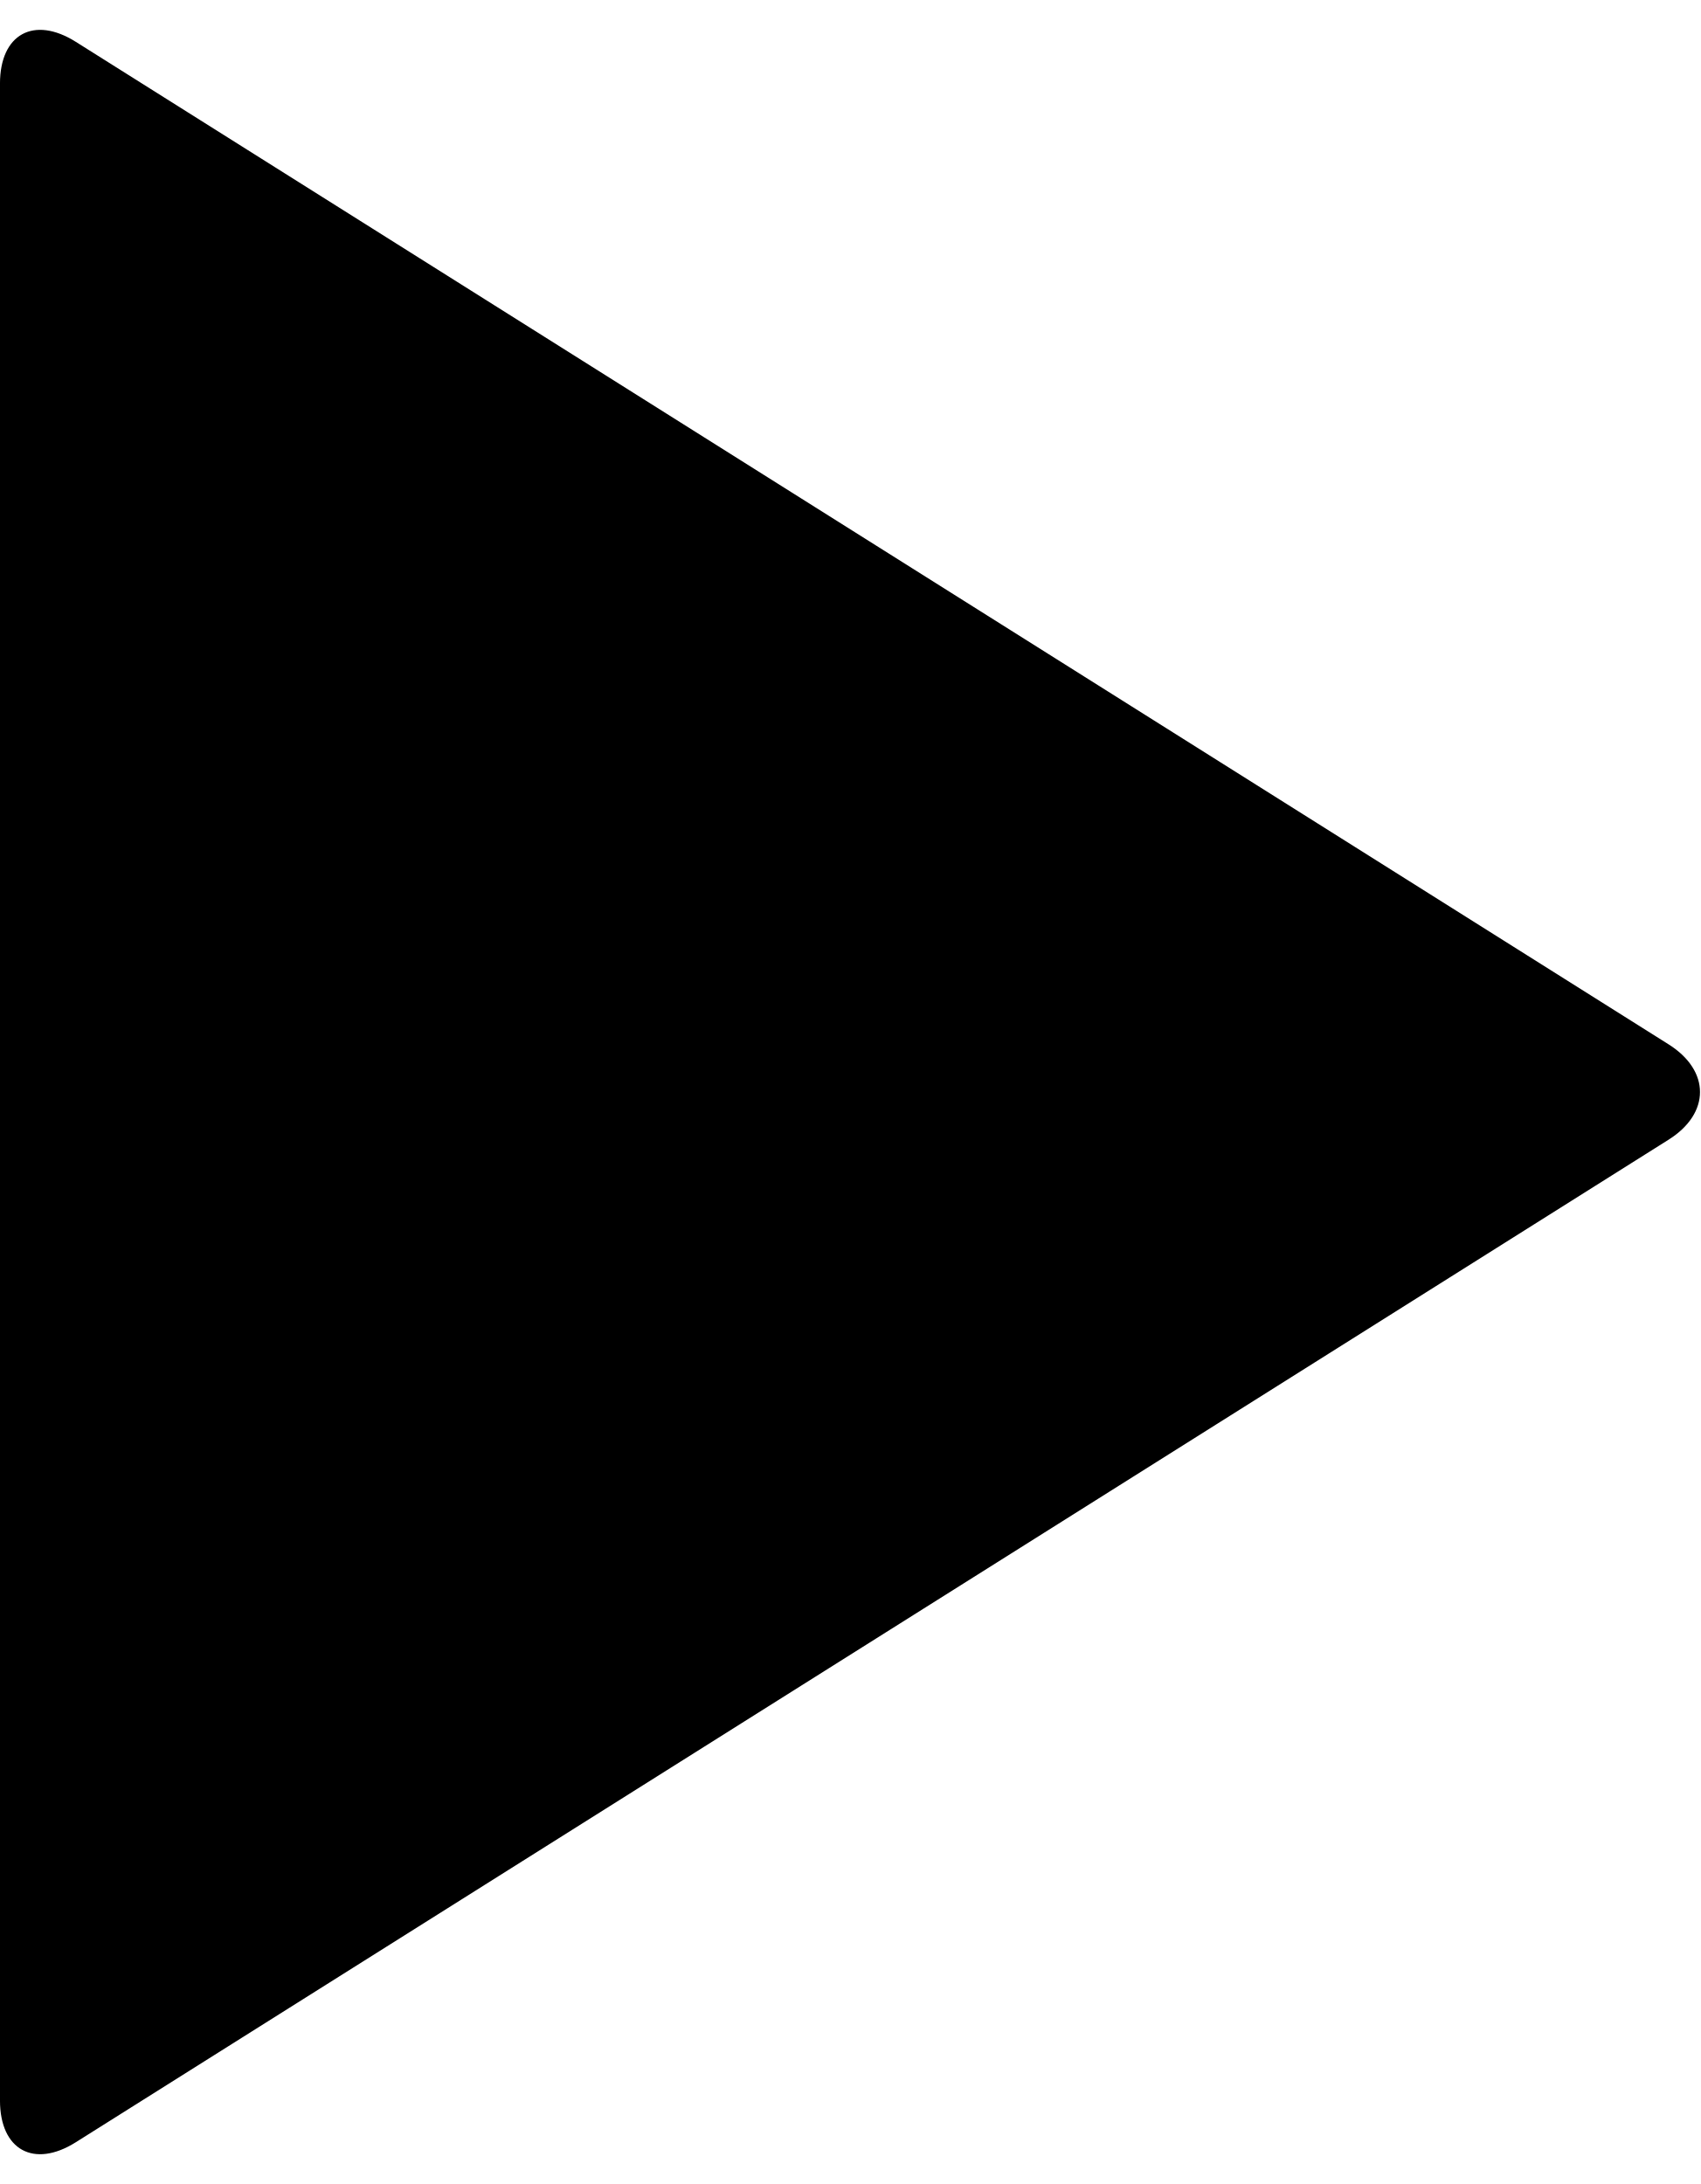
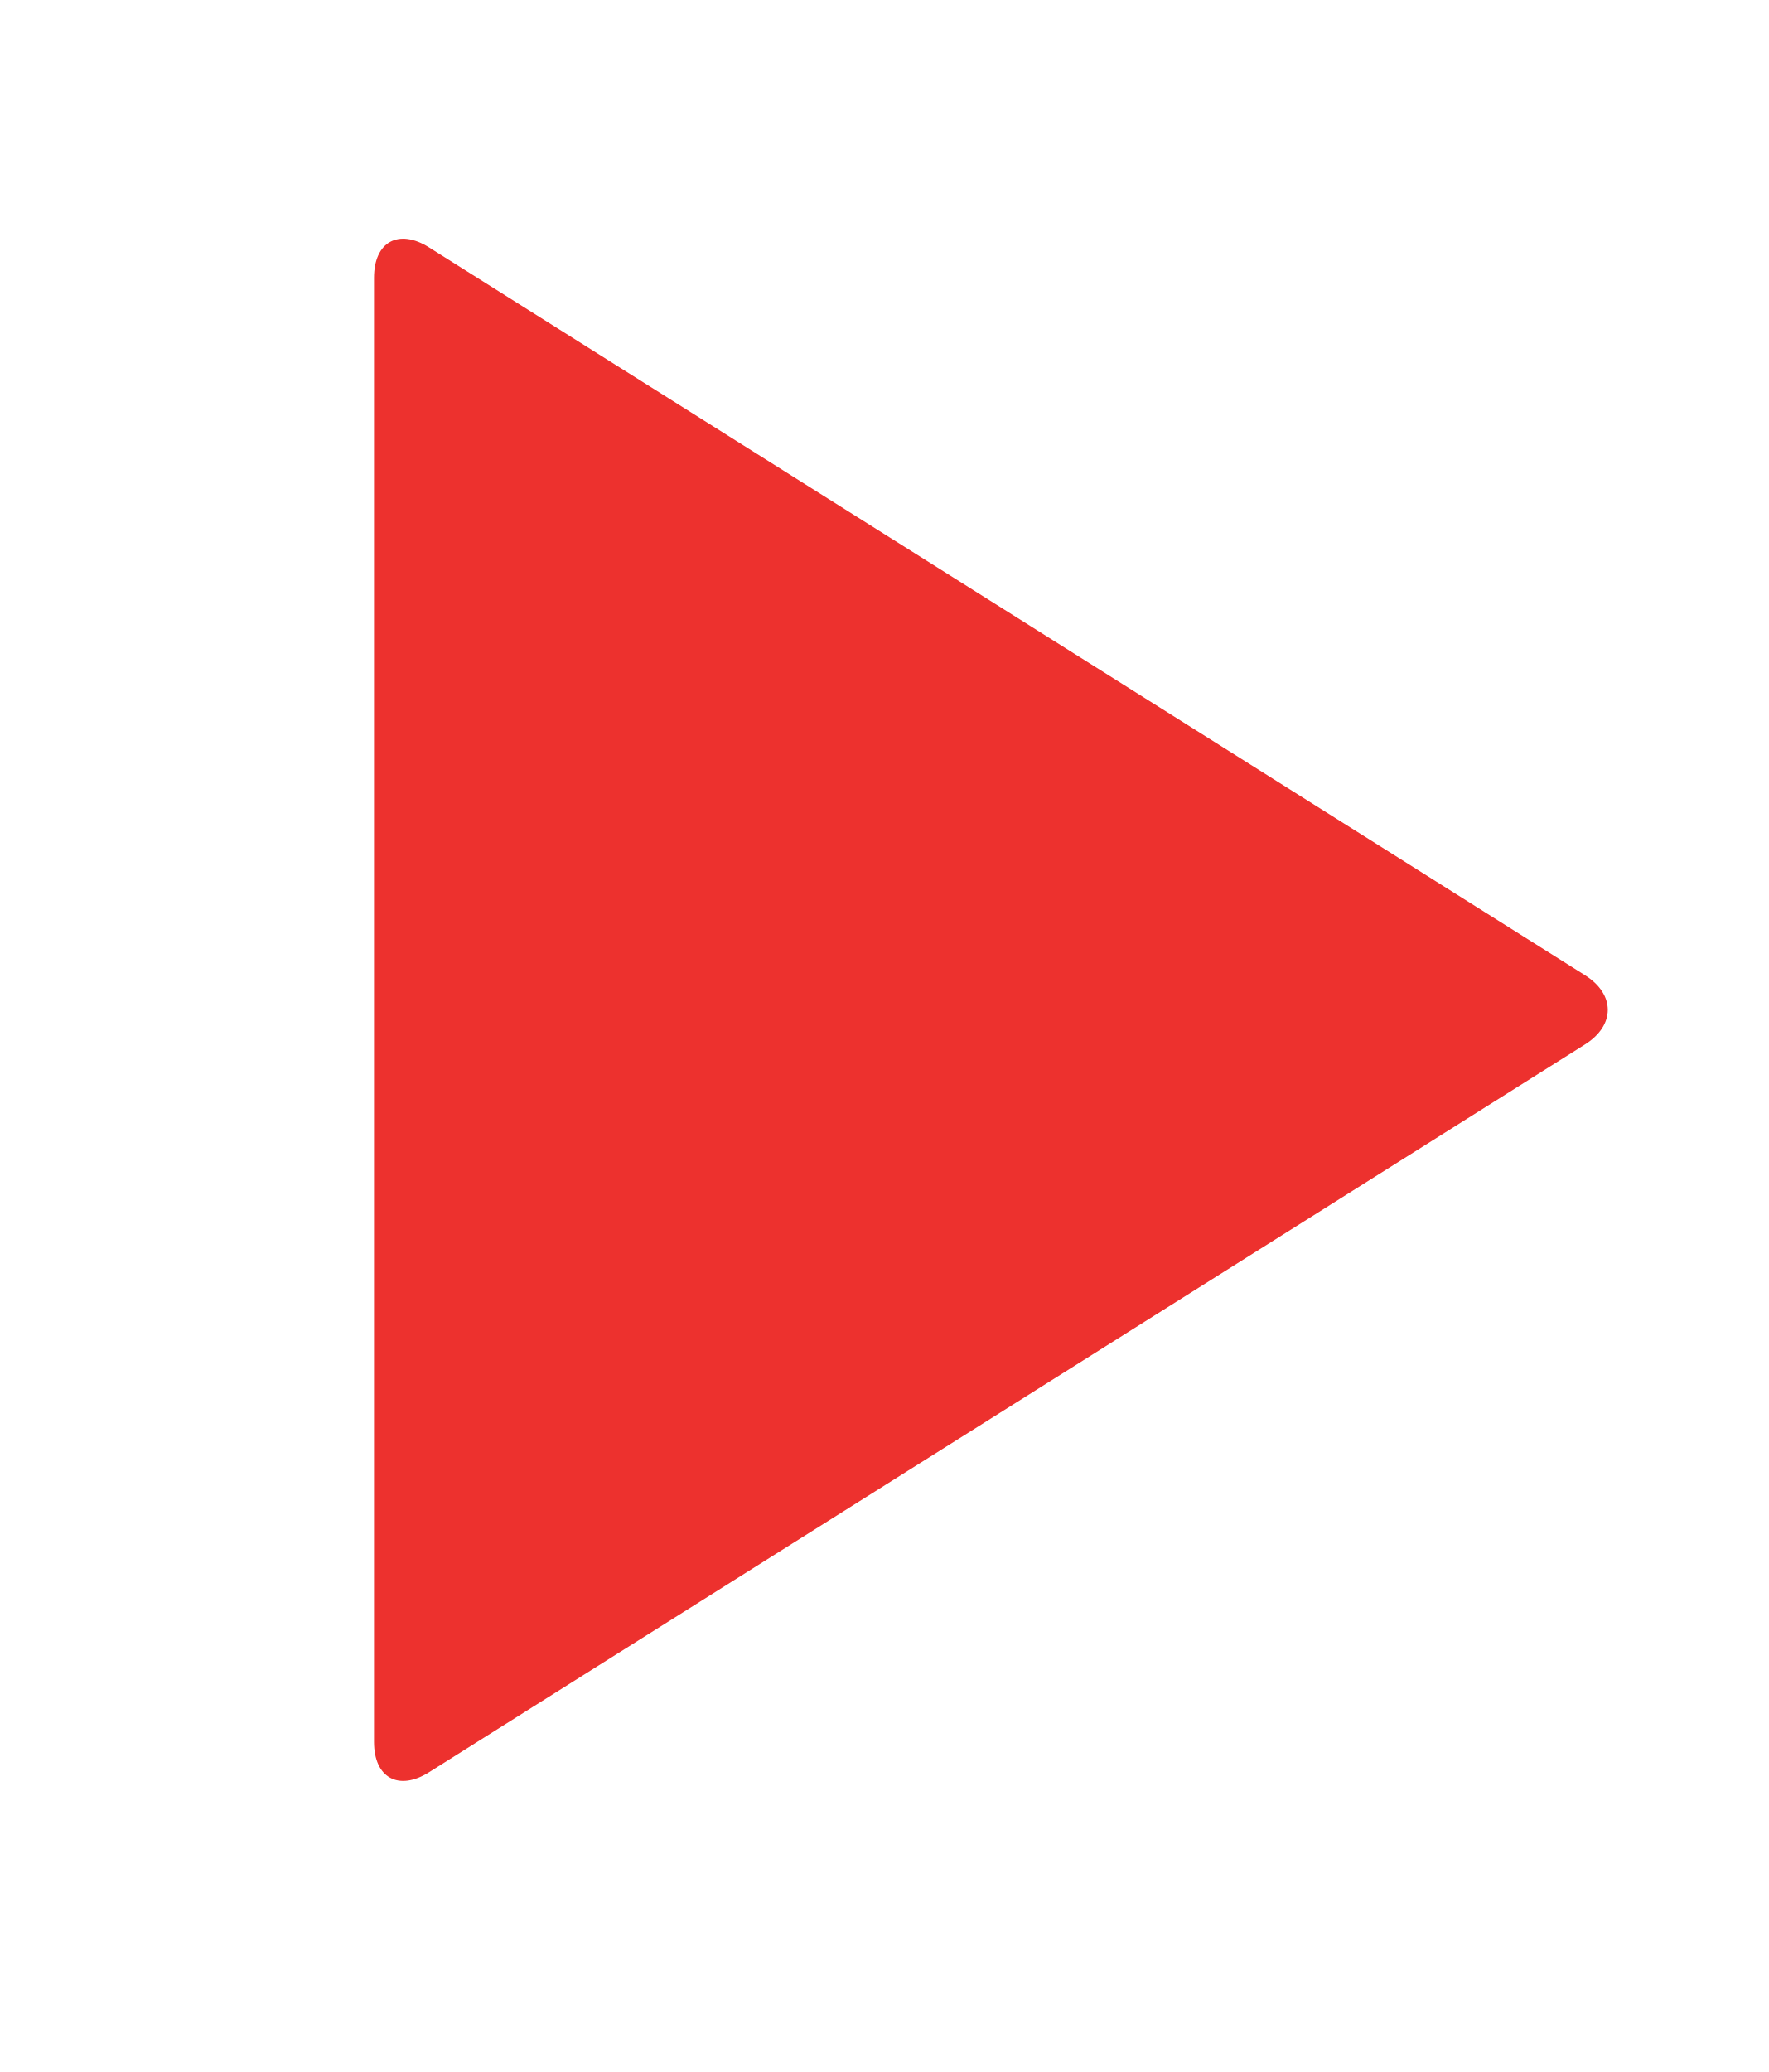
- <svg xmlns="http://www.w3.org/2000/svg" width="200.059" height="257" viewBox="0 0 212.059 264.938">
-   <defs>
-     
-   </defs>
-   <path id="Rectangle" class="cls-1" d="M870.735,536.51L1069.39,661.552c5.23,3.292,5.23,8.613,0,11.9L870.735,798.5c-5.229,3.292-9.456.962-9.456-5.212V541.722C861.279,535.548,865.506,533.218,870.735,536.51Z" transform="translate(-861.281 -535.031)" />
+ <svg xmlns="http://www.w3.org/2000/svg" width="304px" height="356px">
+   <path fill-rule="evenodd" fill="rgb(237, 49, 46)" stroke-width="16" d="M73.735,42.510 L272.395,167.552 C277.624,170.844 277.624,176.165 272.395,179.456 L73.735,304.498 C68.506,307.790 64.279,305.460 64.279,299.286 L64.279,47.722 C64.279,41.548 68.506,39.218 73.735,42.510 Z" />
</svg>
